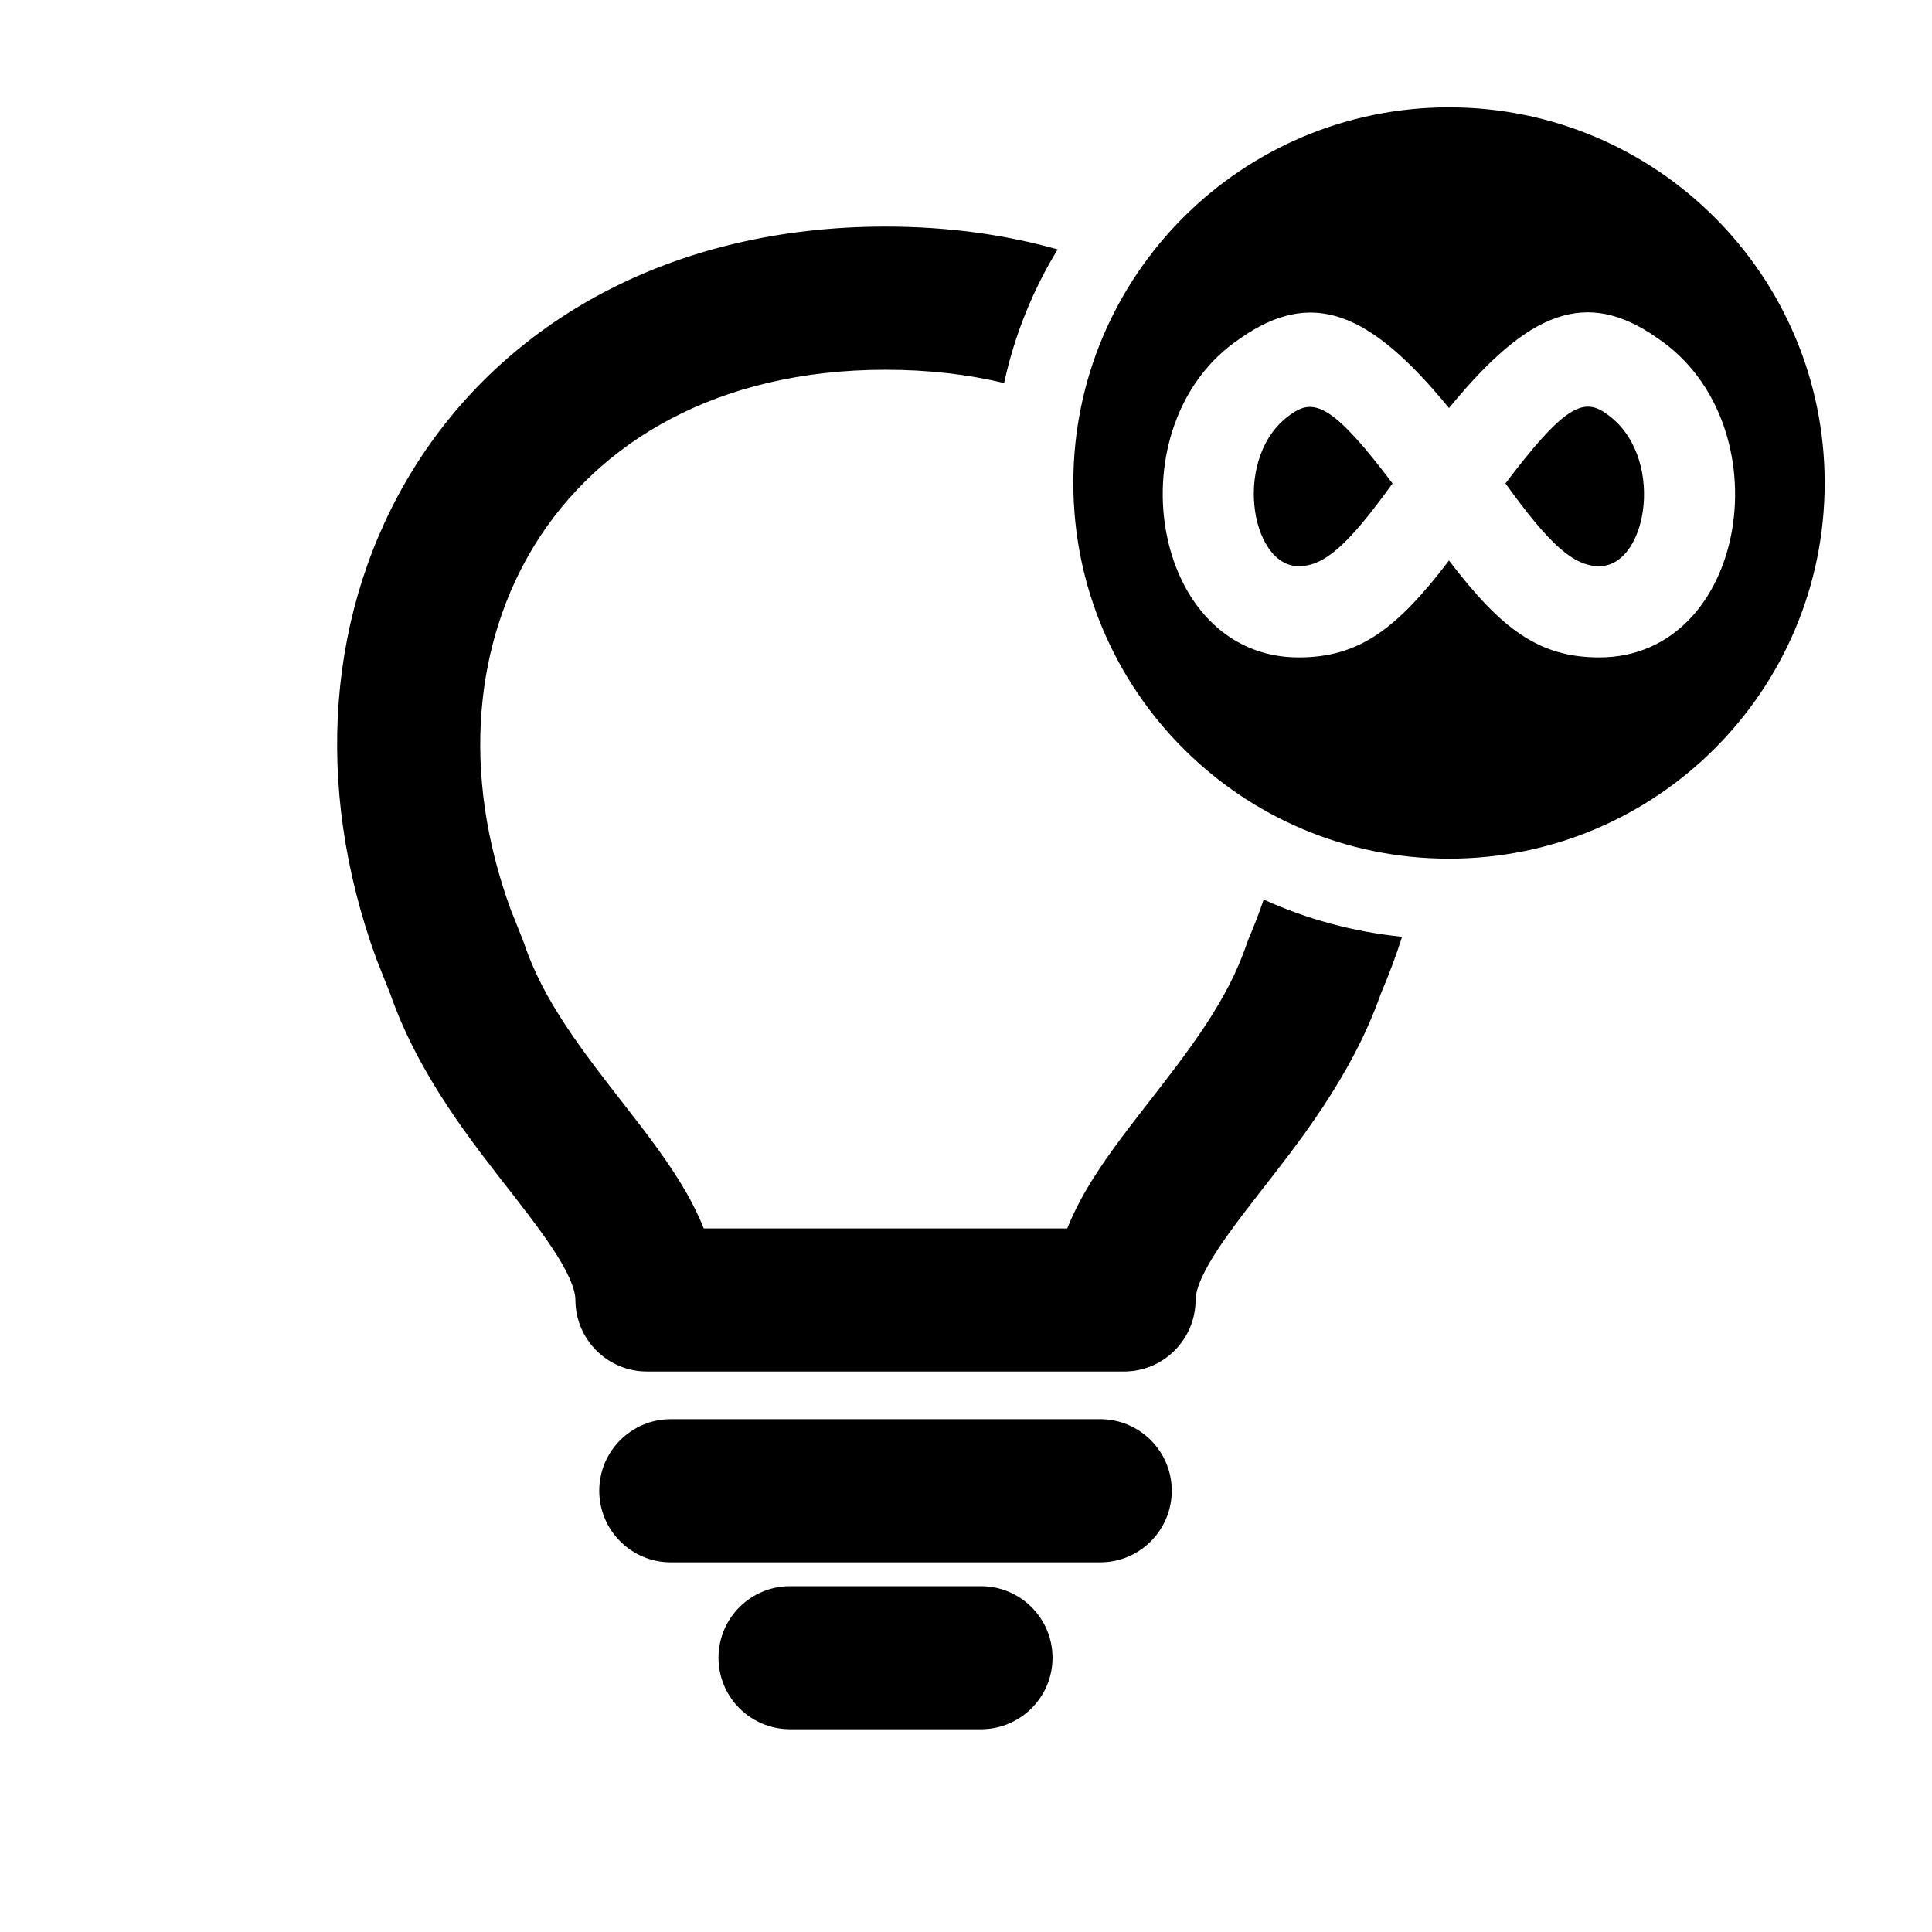
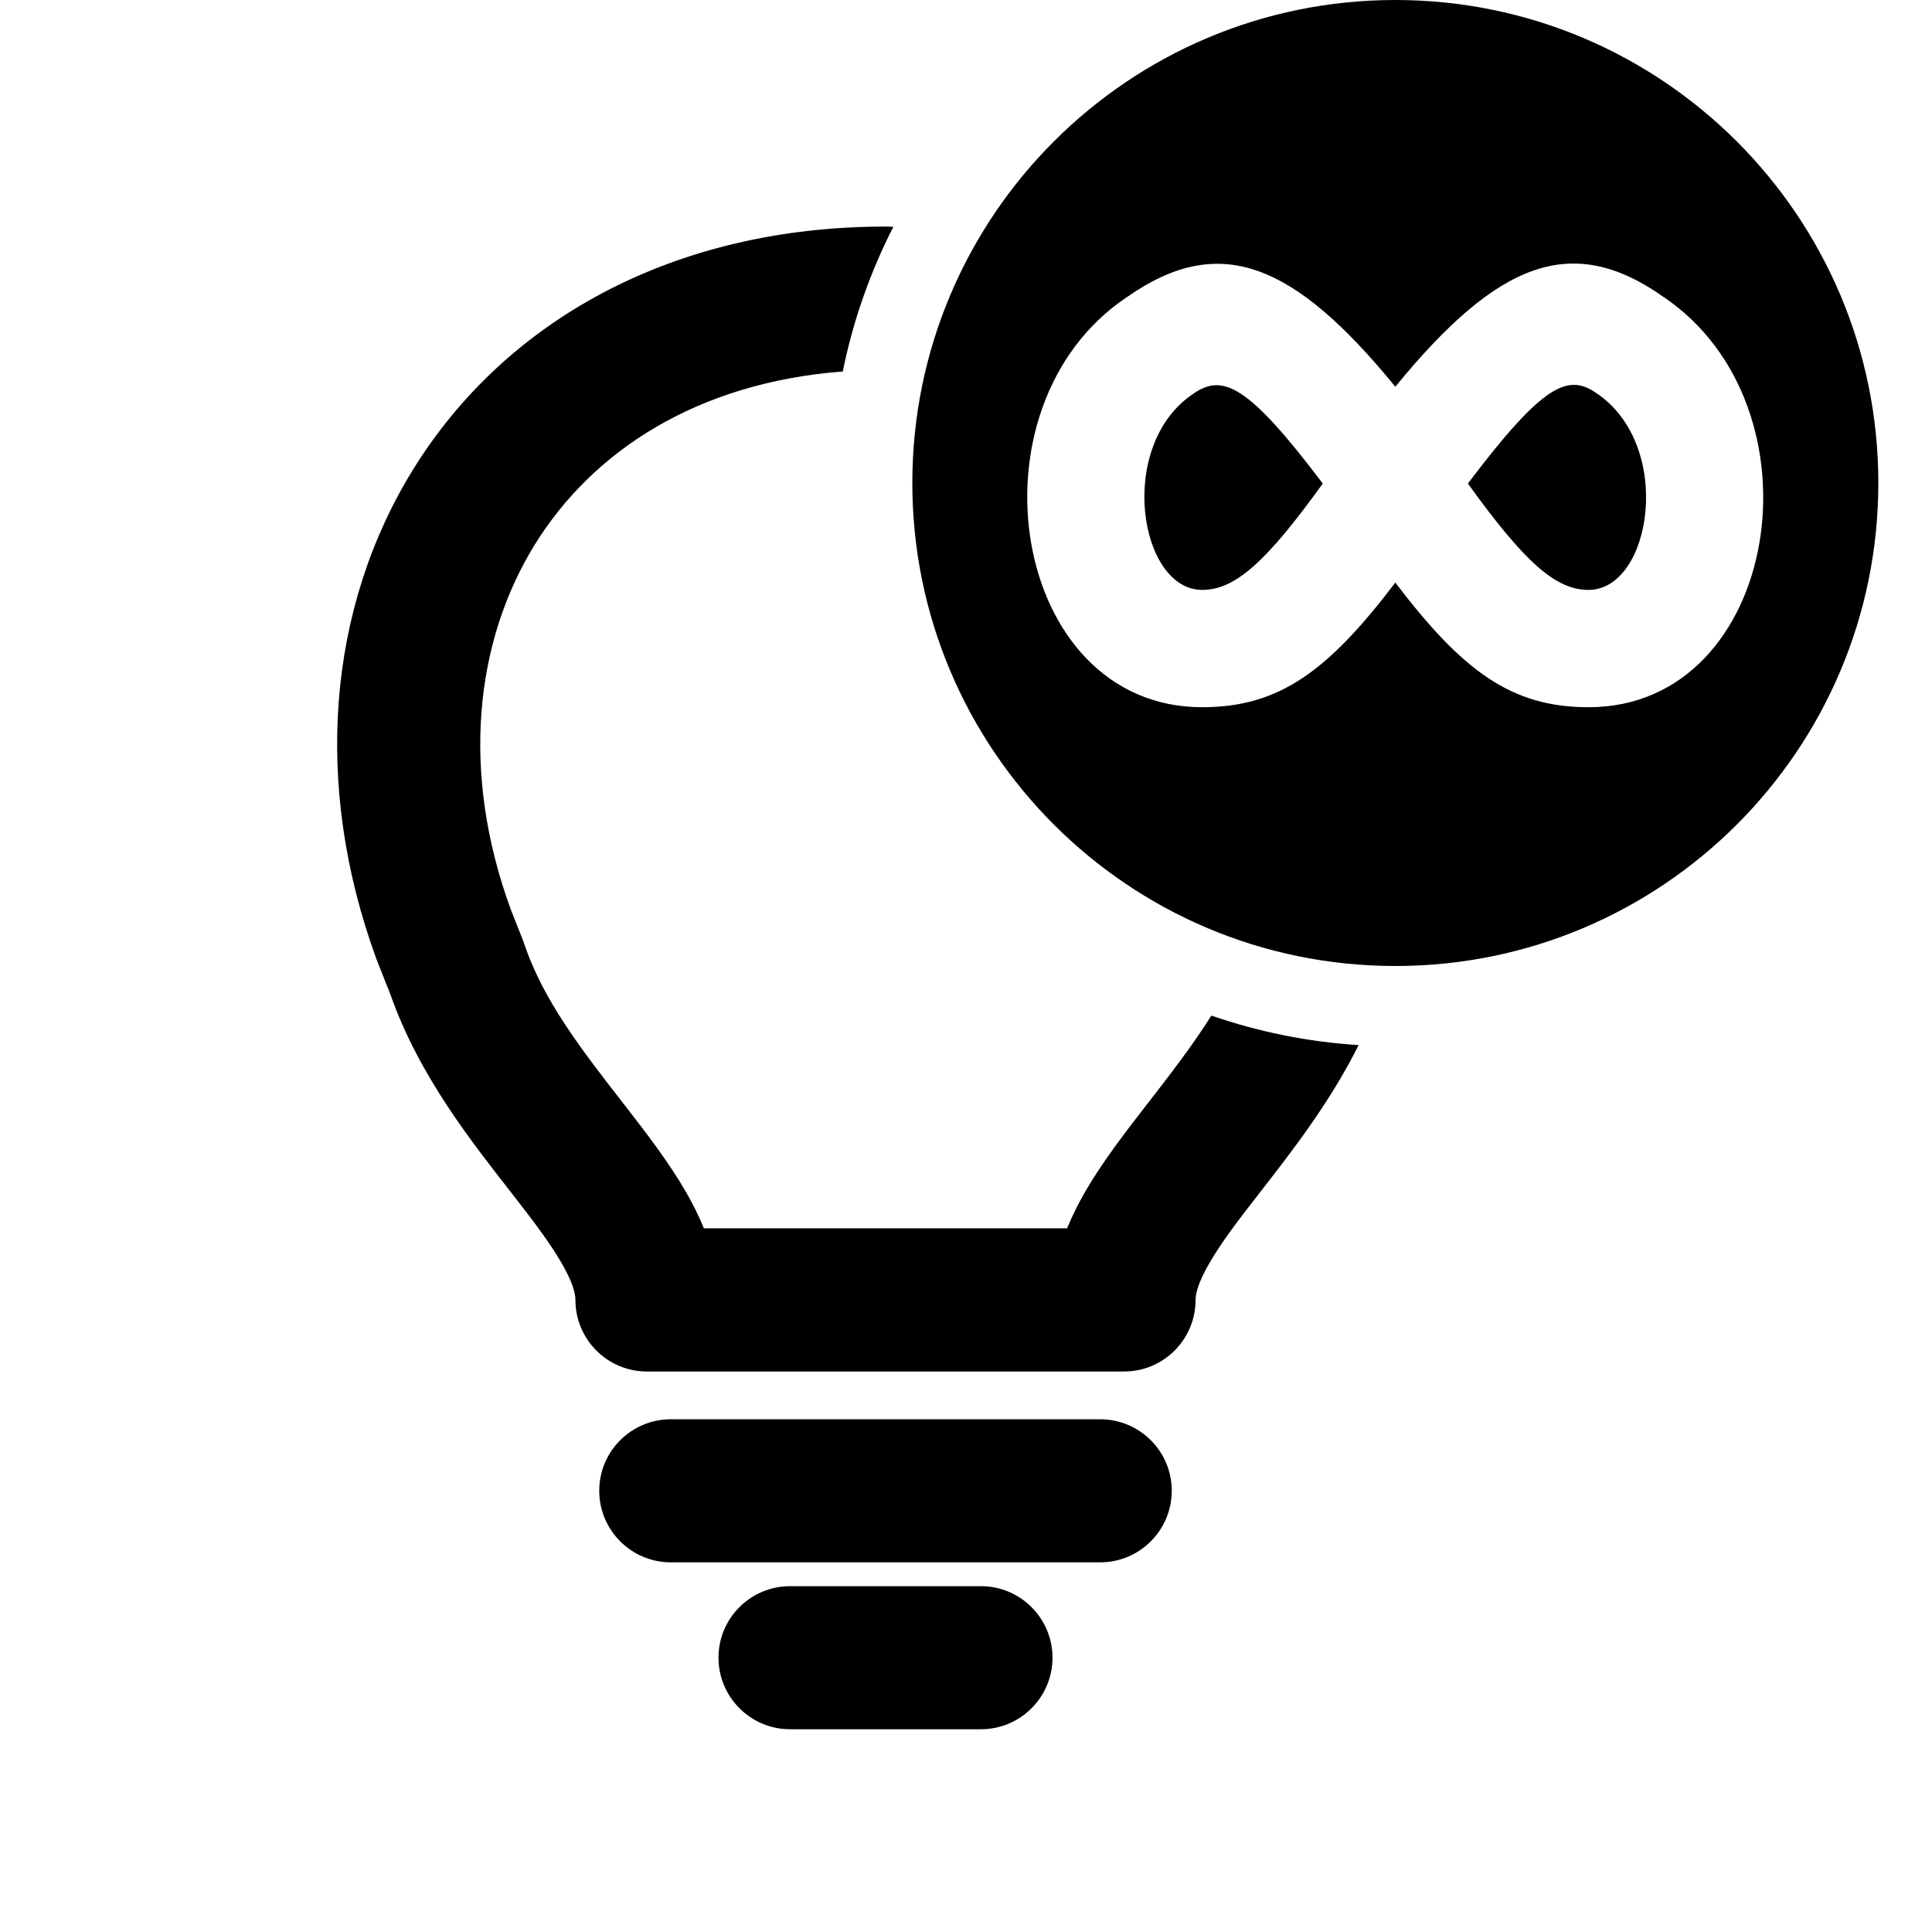
<svg xmlns="http://www.w3.org/2000/svg" width="18" height="18" viewBox="0 0 18 18" fill="none">
-   <path d="M9.806 15.445C9.806 15.813 9.507 16.111 9.139 16.111H7.361C6.993 16.111 6.694 15.813 6.694 15.445C6.694 15.076 6.993 14.778 7.361 14.778H9.139C9.507 14.778 9.806 15.076 9.806 15.445ZM10.917 13.889C10.917 14.257 10.618 14.556 10.25 14.556H6.25C5.882 14.556 5.583 14.257 5.583 13.889C5.583 13.521 5.882 13.222 6.25 13.222H10.25C10.618 13.222 10.917 13.521 10.917 13.889ZM9.854 2.324C9.622 2.702 9.452 3.122 9.355 3.569C9.018 3.488 8.649 3.445 8.25 3.445C6.679 3.445 5.572 4.123 4.984 5.073C4.427 5.973 4.288 7.192 4.76 8.479L4.863 8.737L4.883 8.789C5.062 9.327 5.426 9.791 5.832 10.313C6.022 10.557 6.232 10.829 6.391 11.105C6.451 11.21 6.508 11.323 6.557 11.445H9.943C9.992 11.323 10.049 11.21 10.109 11.105C10.268 10.829 10.478 10.557 10.668 10.313C11.074 9.791 11.438 9.327 11.617 8.789C11.623 8.772 11.63 8.754 11.637 8.737C11.688 8.618 11.734 8.499 11.773 8.381C12.173 8.563 12.607 8.681 13.063 8.728C13.006 8.907 12.939 9.085 12.863 9.263C12.592 10.035 12.084 10.665 11.72 11.132C11.522 11.387 11.371 11.588 11.266 11.77C11.161 11.952 11.139 12.055 11.139 12.111C11.139 12.479 10.84 12.778 10.472 12.778H6.028C5.66 12.778 5.361 12.479 5.361 12.111C5.361 12.055 5.339 11.952 5.234 11.77C5.129 11.588 4.978 11.387 4.78 11.132C4.416 10.665 3.907 10.035 3.637 9.263L3.508 8.938C2.912 7.311 3.053 5.66 3.85 4.372C4.706 2.989 6.266 2.111 8.25 2.111C8.823 2.111 9.36 2.184 9.854 2.324Z" fill-rule="evenodd" clip-rule="evenodd" fill="black" />
-   <path d="M17 4.5C17 6.433 15.433 8 13.5 8C11.567 8 10 6.433 10 4.5C10 2.567 11.567 1 13.5 1C15.433 1 17 2.567 17 4.5ZM13.5 3.802C12.758 2.895 12.221 2.687 11.556 3.152C10.367 3.945 10.711 6.125 12.1 6.125C12.662 6.125 13.014 5.86 13.5 5.222C13.986 5.86 14.338 6.125 14.9 6.125C16.289 6.125 16.633 3.945 15.436 3.146C14.778 2.686 14.242 2.895 13.5 3.802ZM14.956 3.848C15.524 4.227 15.358 5.275 14.9 5.275C14.661 5.275 14.437 5.075 14.026 4.504C14.567 3.787 14.75 3.704 14.956 3.848ZM12.974 4.504C12.563 5.075 12.339 5.275 12.1 5.275C11.642 5.275 11.476 4.227 12.036 3.854C12.249 3.704 12.433 3.788 12.974 4.504Z" fill-rule="evenodd" clip-rule="evenodd" fill="black" />
+   <path d="M9.139 14.778C9.507 14.778 9.805 15.076 9.806 15.444C9.806 15.812 9.507 16.111 9.139 16.111H7.361C6.993 16.111 6.694 15.812 6.694 15.444C6.694 15.076 6.993 14.778 7.361 14.778H9.139Z" fill="black" />
+   <path d="M10.25 13.223C10.618 13.223 10.917 13.521 10.917 13.889C10.917 14.257 10.618 14.556 10.25 14.556H6.25C5.882 14.556 5.583 14.257 5.583 13.889C5.583 13.521 5.882 13.223 6.25 13.223H10.25Z" fill="black" />
+   <path d="M8.323 2.113C8.109 2.533 7.948 2.985 7.852 3.461C6.491 3.565 5.521 4.205 4.983 5.073C4.427 5.973 4.288 7.192 4.761 8.479L4.863 8.737L4.883 8.789C5.062 9.327 5.426 9.79 5.832 10.312C6.022 10.557 6.232 10.83 6.391 11.105C6.451 11.21 6.509 11.323 6.558 11.444H9.942C9.991 11.323 10.049 11.21 10.109 11.105C10.268 10.83 10.478 10.557 10.668 10.312C10.896 10.019 11.11 9.742 11.286 9.462C11.721 9.612 12.18 9.707 12.658 9.737C12.379 10.295 12.006 10.765 11.721 11.132C11.522 11.387 11.371 11.588 11.266 11.771C11.161 11.952 11.139 12.055 11.139 12.111C11.139 12.479 10.841 12.778 10.473 12.778H6.027C5.659 12.778 5.361 12.479 5.361 12.111C5.361 12.055 5.339 11.952 5.234 11.771C5.129 11.588 4.978 11.387 4.779 11.132C4.416 10.665 3.907 10.035 3.637 9.264L3.508 8.938C2.912 7.311 3.053 5.66 3.85 4.372C4.706 2.989 6.266 2.111 8.25 2.111C8.274 2.111 8.299 2.113 8.323 2.113Z" fill="black" />
+   <path d="M17.5 4.5C17.5 6.985 15.485 9 13 9C10.515 9 8.5 6.985 8.5 4.5C8.5 2.015 10.515 0 13 0C15.485 0 17.5 2.015 17.5 4.5ZM13 3.603C12.046 2.436 11.356 2.168 10.501 2.767C8.971 3.786 9.414 6.589 11.2 6.589C11.922 6.589 12.375 6.249 13 5.428C13.625 6.249 14.078 6.589 14.8 6.589C16.586 6.589 17.029 3.786 15.489 2.76C14.643 2.167 13.954 2.436 13 3.603ZM14.872 3.662C15.602 4.149 15.389 5.496 14.8 5.496C14.493 5.496 14.205 5.239 13.676 4.505C14.372 3.584 14.607 3.476 14.872 3.662ZM12.324 4.505C11.795 5.239 11.507 5.496 11.2 5.496C10.611 5.496 10.398 4.149 11.117 3.669C11.392 3.477 11.628 3.584 12.324 4.505Z" fill-rule="evenodd" clip-rule="evenodd" fill="black" />
</svg>
